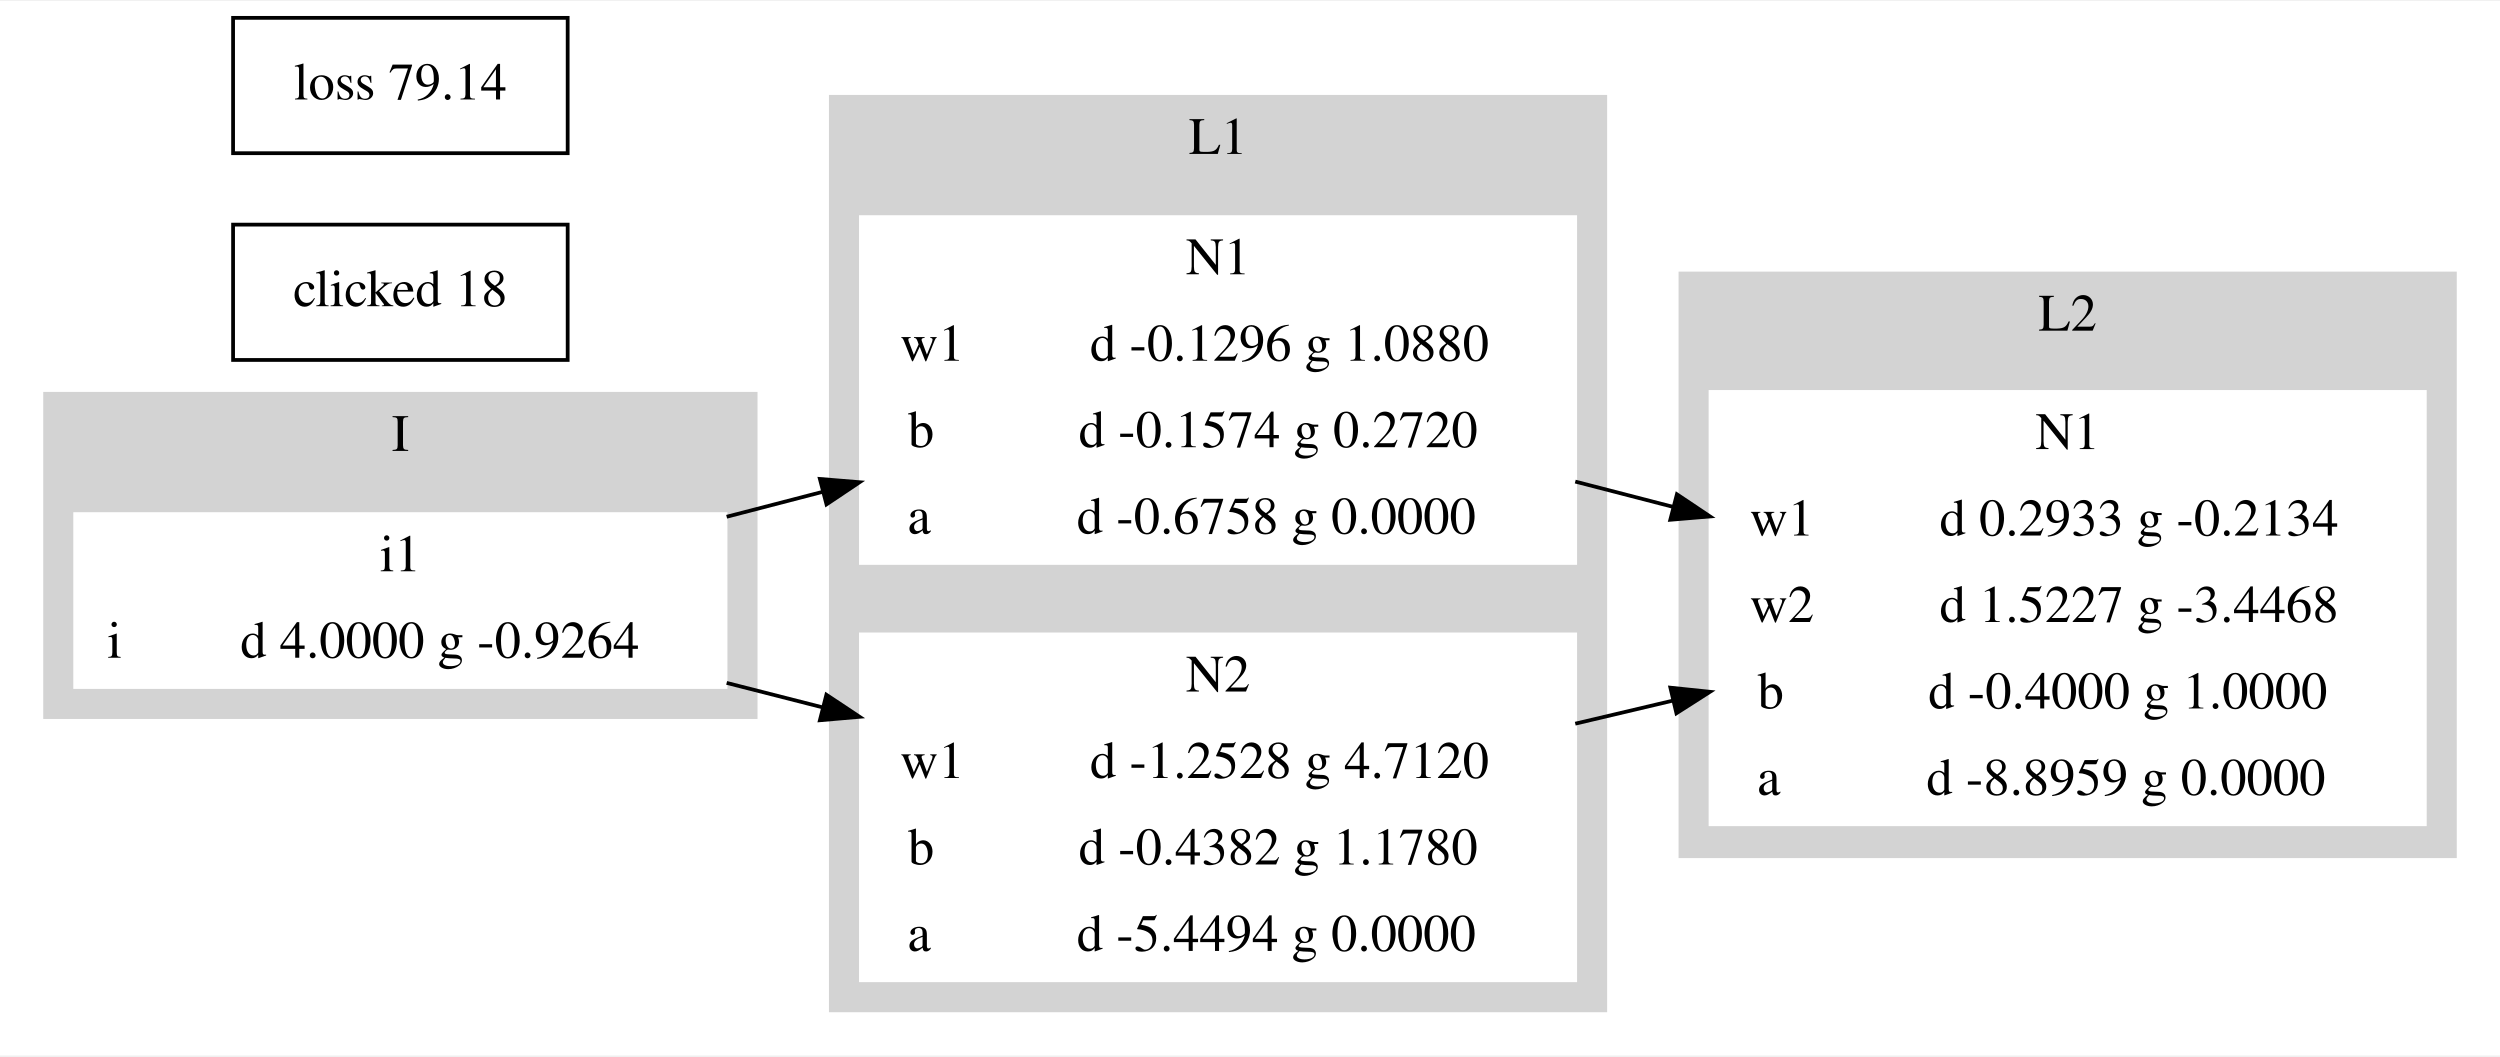
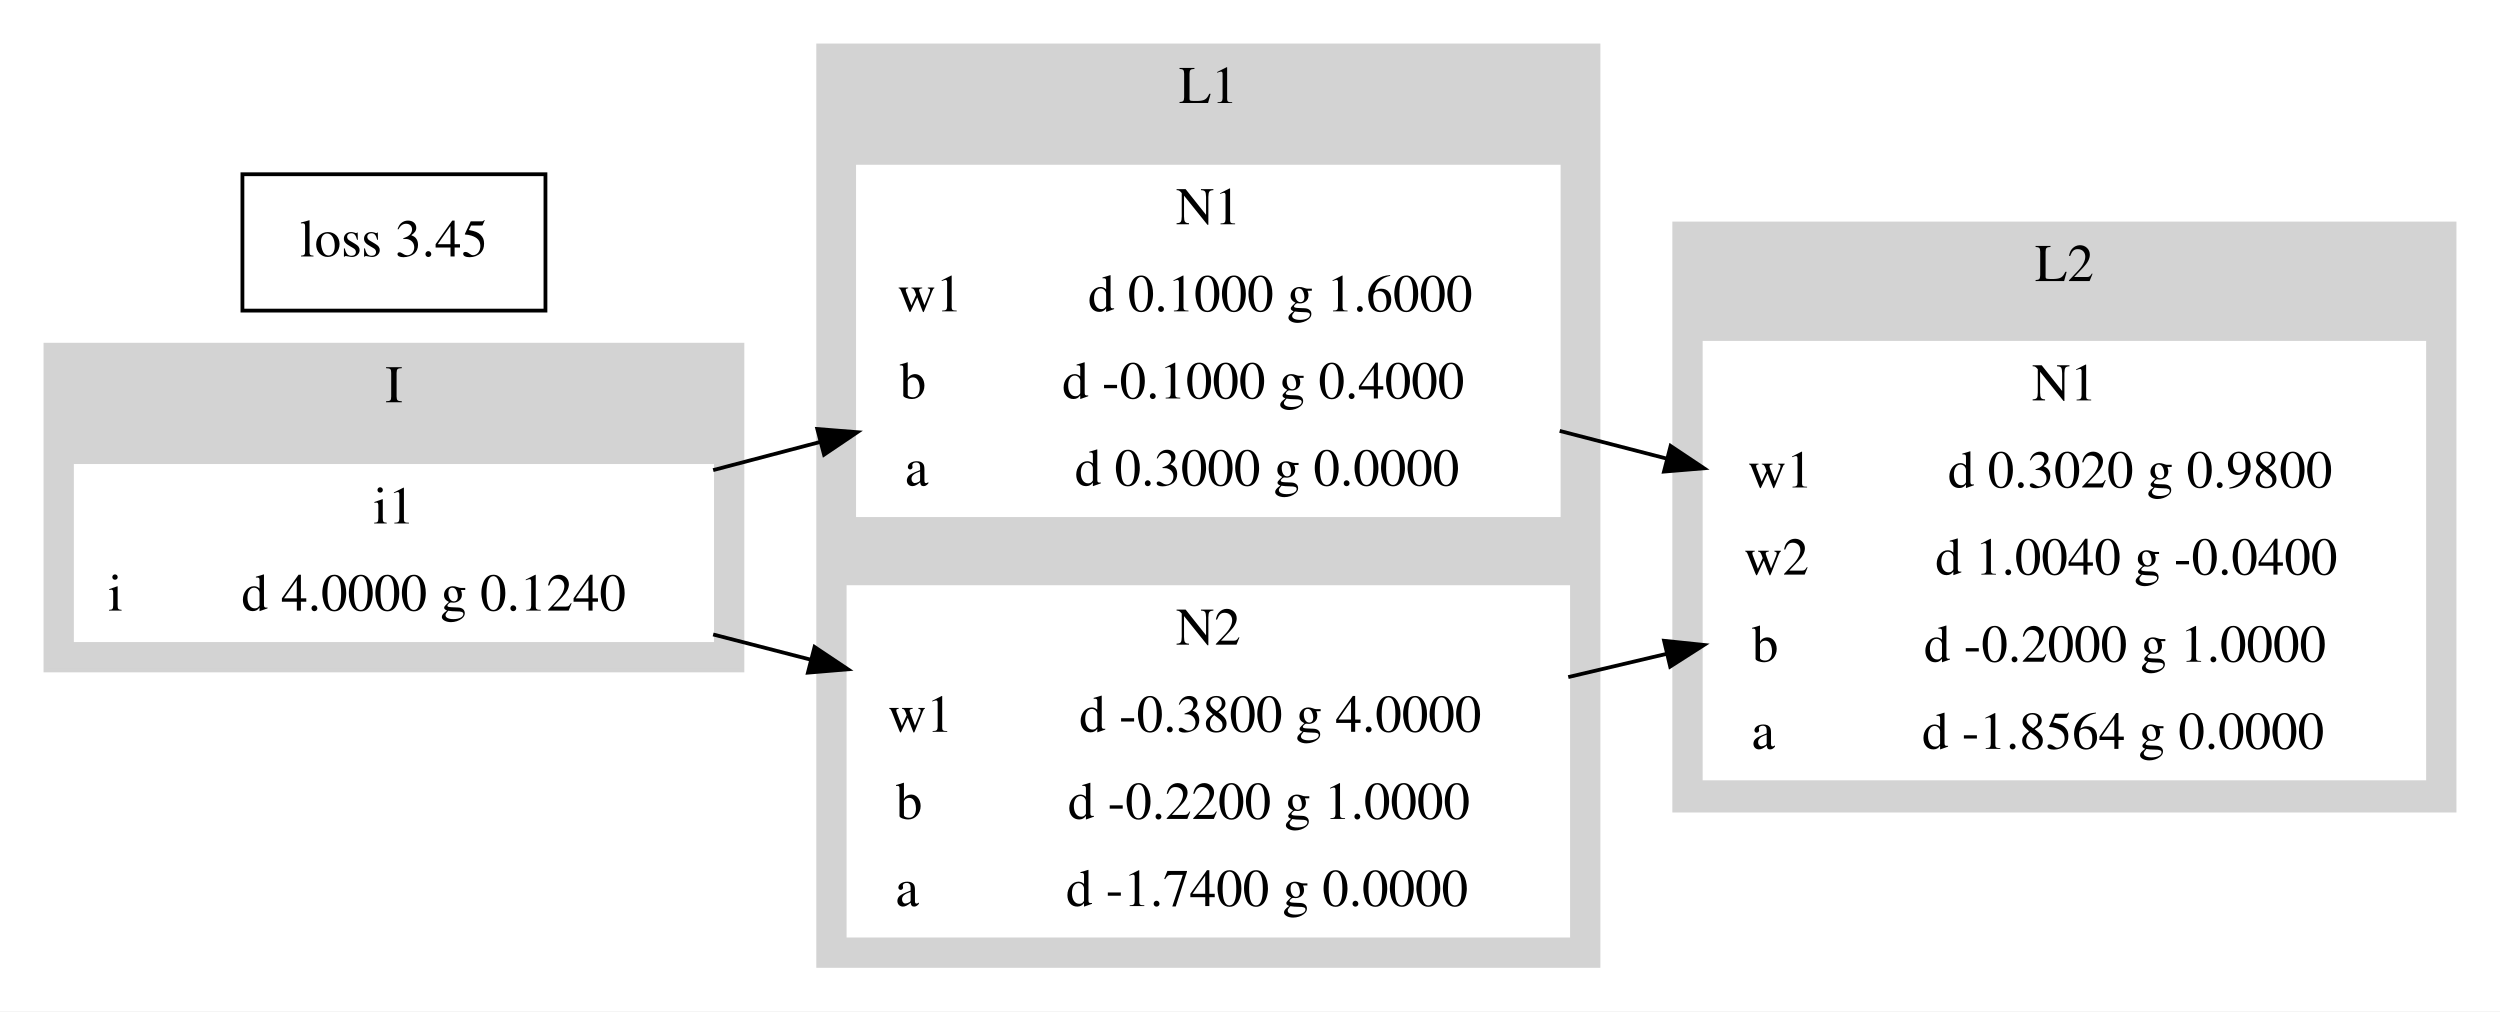
- <svg xmlns="http://www.w3.org/2000/svg" width="665pt" height="281pt" viewBox="0.00 0.00 665.00 280.50">
-   <g id="graph0" class="graph" transform="scale(1 1) rotate(0) translate(4 276.5)">
-     <polygon fill="white" stroke="transparent" points="-4,4 -4,-276.5 661,-276.5 661,4 -4,4" />
+ <svg xmlns="http://www.w3.org/2000/svg" width="660pt" height="267pt" viewBox="0.00 0.00 660.00 267.00">
+   <g id="graph0" class="graph" transform="scale(1 1) rotate(0) translate(4 263)">
+     <polygon fill="white" stroke="transparent" points="-4,4 -4,-263 656,-263 656,4 -4,4" />
    <g id="clust1" class="cluster">
-       <polygon fill="lightgrey" stroke="lightgrey" points="8,-86 8,-172 197,-172 197,-86 8,-86" />
-       <text text-anchor="middle" x="102.5" y="-156.8" font-family="Times,serif" font-size="14.00">I</text>
+       <polygon fill="lightgrey" stroke="lightgrey" points="8,-86 8,-172 192,-172 192,-86 8,-86" />
+       <text text-anchor="middle" x="100" y="-156.8" font-family="Times,serif" font-size="14.00">I</text>
    </g>
    <g id="clust2" class="cluster">
-       <polygon fill="lightgrey" stroke="lightgrey" points="217,-8 217,-251 423,-251 423,-8 217,-8" />
-       <text text-anchor="middle" x="320" y="-235.8" font-family="Times,serif" font-size="14.00">L1</text>
+       <polygon fill="lightgrey" stroke="lightgrey" points="212,-8 212,-251 418,-251 418,-8 212,-8" />
+       <text text-anchor="middle" x="315" y="-235.8" font-family="Times,serif" font-size="14.00">L1</text>
    </g>
    <g id="clust3" class="cluster">
-       <polygon fill="lightgrey" stroke="lightgrey" points="443,-49 443,-204 649,-204 649,-49 443,-49" />
-       <text text-anchor="middle" x="546" y="-188.8" font-family="Times,serif" font-size="14.00">L2</text>
+       <polygon fill="lightgrey" stroke="lightgrey" points="438,-49 438,-204 644,-204 644,-49 438,-49" />
+       <text text-anchor="middle" x="541" y="-188.8" font-family="Times,serif" font-size="14.00">L2</text>
    </g>
    <g id="node1" class="node">
-       <polygon fill="white" stroke="white" points="16,-94 16,-140 189,-140 189,-94 16,-94" />
-       <text text-anchor="middle" x="102.5" y="-124.8" font-family="Times,serif" font-size="14.00">i1</text>
-       <polyline fill="none" stroke="white" points="16,-117 189,-117 " />
+       <polygon fill="white" stroke="white" points="16,-94 16,-140 184,-140 184,-94 16,-94" />
+       <text text-anchor="middle" x="100" y="-124.8" font-family="Times,serif" font-size="14.00">i1</text>
+       <polyline fill="none" stroke="white" points="16,-117 184,-117 " />
      <text text-anchor="middle" x="26.5" y="-101.8" font-family="Times,serif" font-size="14.00">i</text>
      <polyline fill="none" stroke="white" points="37,-94 37,-117 " />
-       <text text-anchor="middle" x="113" y="-101.8" font-family="Times,serif" font-size="14.00">d 4.0000 g -0.9264</text>
+       <text text-anchor="middle" x="110.5" y="-101.8" font-family="Times,serif" font-size="14.00">d 4.0000 g 0.1240</text>
    </g>
    <g id="node2" class="node">
-       <polygon fill="white" stroke="white" points="225,-127 225,-219 415,-219 415,-127 225,-127" />
-       <text text-anchor="middle" x="320" y="-203.8" font-family="Times,serif" font-size="14.00">N1</text>
-       <polyline fill="none" stroke="white" points="225,-196 415,-196 " />
-       <text text-anchor="middle" x="244" y="-180.8" font-family="Times,serif" font-size="14.00">w1</text>
-       <polyline fill="none" stroke="white" points="263,-173 263,-196 " />
-       <text text-anchor="middle" x="339" y="-180.8" font-family="Times,serif" font-size="14.00">d -0.1296 g 1.0880</text>
-       <polyline fill="none" stroke="white" points="225,-173 415,-173 " />
-       <text text-anchor="middle" x="241" y="-157.8" font-family="Times,serif" font-size="14.00">b</text>
-       <polyline fill="none" stroke="white" points="257,-150 257,-173 " />
-       <text text-anchor="middle" x="336" y="-157.8" font-family="Times,serif" font-size="14.00">d -0.1574 g 0.2720</text>
-       <polyline fill="none" stroke="white" points="225,-150 415,-150 " />
-       <text text-anchor="middle" x="240.5" y="-134.8" font-family="Times,serif" font-size="14.00">a</text>
-       <polyline fill="none" stroke="white" points="256,-127 256,-150 " />
-       <text text-anchor="middle" x="335.5" y="-134.8" font-family="Times,serif" font-size="14.00">d -0.6758 g 0.0000</text>
+       <polygon fill="white" stroke="white" points="222.5,-127 222.5,-219 407.5,-219 407.5,-127 222.5,-127" />
+       <text text-anchor="middle" x="315" y="-203.8" font-family="Times,serif" font-size="14.00">N1</text>
+       <polyline fill="none" stroke="white" points="222.5,-196 407.5,-196 " />
+       <text text-anchor="middle" x="241.5" y="-180.8" font-family="Times,serif" font-size="14.00">w1</text>
+       <polyline fill="none" stroke="white" points="260.5,-173 260.5,-196 " />
+       <text text-anchor="middle" x="334" y="-180.8" font-family="Times,serif" font-size="14.00">d 0.1000 g 1.6000</text>
+       <polyline fill="none" stroke="white" points="222.5,-173 407.5,-173 " />
+       <text text-anchor="middle" x="237" y="-157.8" font-family="Times,serif" font-size="14.00">b</text>
+       <polyline fill="none" stroke="white" points="251.5,-150 251.5,-173 " />
+       <text text-anchor="middle" x="329.5" y="-157.8" font-family="Times,serif" font-size="14.00">d -0.1000 g 0.4000</text>
+       <polyline fill="none" stroke="white" points="222.5,-150 407.5,-150 " />
+       <text text-anchor="middle" x="238" y="-134.8" font-family="Times,serif" font-size="14.00">a</text>
+       <polyline fill="none" stroke="white" points="253.5,-127 253.5,-150 " />
+       <text text-anchor="middle" x="330.5" y="-134.8" font-family="Times,serif" font-size="14.00">d 0.3000 g 0.0000</text>
    </g>
    <g id="edge1" class="edge">
-       <path fill="none" stroke="black" d="M189.29,-139.29C197.73,-141.49 206.36,-143.73 214.96,-145.96" />
-       <polygon fill="black" stroke="black" points="214.09,-149.35 224.65,-148.48 215.85,-142.58 214.09,-149.35" />
+       <path fill="none" stroke="black" d="M184.27,-138.89C193.53,-141.33 203.05,-143.83 212.51,-146.32" />
+       <polygon fill="black" stroke="black" points="211.77,-149.74 222.33,-148.9 213.55,-142.97 211.77,-149.74" />
    </g>
    <g id="node3" class="node">
-       <polygon fill="white" stroke="white" points="225,-16 225,-108 415,-108 415,-16 225,-16" />
-       <text text-anchor="middle" x="320" y="-92.8" font-family="Times,serif" font-size="14.00">N2</text>
-       <polyline fill="none" stroke="white" points="225,-85 415,-85 " />
-       <text text-anchor="middle" x="244" y="-69.8" font-family="Times,serif" font-size="14.00">w1</text>
-       <polyline fill="none" stroke="white" points="263,-62 263,-85 " />
-       <text text-anchor="middle" x="339" y="-69.8" font-family="Times,serif" font-size="14.00">d -1.2528 g 4.7120</text>
-       <polyline fill="none" stroke="white" points="225,-62 415,-62 " />
-       <text text-anchor="middle" x="241" y="-46.8" font-family="Times,serif" font-size="14.00">b</text>
-       <polyline fill="none" stroke="white" points="257,-39 257,-62 " />
-       <text text-anchor="middle" x="336" y="-46.8" font-family="Times,serif" font-size="14.00">d -0.4382 g 1.1780</text>
-       <polyline fill="none" stroke="white" points="225,-39 415,-39 " />
-       <text text-anchor="middle" x="240.5" y="-23.8" font-family="Times,serif" font-size="14.00">a</text>
-       <polyline fill="none" stroke="white" points="256,-16 256,-39 " />
-       <text text-anchor="middle" x="335.5" y="-23.8" font-family="Times,serif" font-size="14.00">d -5.4494 g 0.0000</text>
+       <polygon fill="white" stroke="white" points="220,-16 220,-108 410,-108 410,-16 220,-16" />
+       <text text-anchor="middle" x="315" y="-92.8" font-family="Times,serif" font-size="14.00">N2</text>
+       <polyline fill="none" stroke="white" points="220,-85 410,-85 " />
+       <text text-anchor="middle" x="239" y="-69.8" font-family="Times,serif" font-size="14.00">w1</text>
+       <polyline fill="none" stroke="white" points="258,-62 258,-85 " />
+       <text text-anchor="middle" x="334" y="-69.8" font-family="Times,serif" font-size="14.00">d -0.3800 g 4.0000</text>
+       <polyline fill="none" stroke="white" points="220,-62 410,-62 " />
+       <text text-anchor="middle" x="236" y="-46.8" font-family="Times,serif" font-size="14.00">b</text>
+       <polyline fill="none" stroke="white" points="252,-39 252,-62 " />
+       <text text-anchor="middle" x="331" y="-46.8" font-family="Times,serif" font-size="14.00">d -0.2200 g 1.0000</text>
+       <polyline fill="none" stroke="white" points="220,-39 410,-39 " />
+       <text text-anchor="middle" x="235.5" y="-23.8" font-family="Times,serif" font-size="14.00">a</text>
+       <polyline fill="none" stroke="white" points="251,-16 251,-39 " />
+       <text text-anchor="middle" x="330.5" y="-23.8" font-family="Times,serif" font-size="14.00">d -1.7400 g 0.0000</text>
    </g>
    <g id="edge2" class="edge">
-       <path fill="none" stroke="black" d="M189.29,-95.1C197.64,-92.97 206.18,-90.79 214.69,-88.62" />
-       <polygon fill="black" stroke="black" points="215.82,-91.95 224.65,-86.08 214.09,-85.16 215.82,-91.95" />
+       <path fill="none" stroke="black" d="M184.27,-95.5C192.74,-93.31 201.43,-91.07 210.09,-88.83" />
+       <polygon fill="black" stroke="black" points="211.04,-92.2 219.85,-86.31 209.29,-85.42 211.04,-92.2" />
    </g>
    <g id="node4" class="node">
-       <polygon fill="white" stroke="white" points="451,-57.5 451,-172.5 641,-172.5 641,-57.5 451,-57.5" />
-       <text text-anchor="middle" x="546" y="-157.3" font-family="Times,serif" font-size="14.00">N1</text>
-       <polyline fill="none" stroke="white" points="451,-149.5 641,-149.5 " />
-       <text text-anchor="middle" x="470" y="-134.3" font-family="Times,serif" font-size="14.00">w1</text>
-       <polyline fill="none" stroke="white" points="489,-126.5 489,-149.5 " />
-       <text text-anchor="middle" x="565" y="-134.3" font-family="Times,serif" font-size="14.00">d 0.2933 g -0.2134</text>
-       <polyline fill="none" stroke="white" points="451,-126.5 641,-126.5 " />
-       <text text-anchor="middle" x="470" y="-111.3" font-family="Times,serif" font-size="14.00">w2</text>
-       <polyline fill="none" stroke="white" points="489,-103.5 489,-126.5 " />
-       <text text-anchor="middle" x="565" y="-111.3" font-family="Times,serif" font-size="14.00">d 1.5227 g -3.4468</text>
-       <polyline fill="none" stroke="white" points="451,-103.5 641,-103.5 " />
-       <text text-anchor="middle" x="467" y="-88.3" font-family="Times,serif" font-size="14.00">b</text>
-       <polyline fill="none" stroke="white" points="483,-80.5 483,-103.5 " />
-       <text text-anchor="middle" x="562" y="-88.3" font-family="Times,serif" font-size="14.00">d -0.4000 g 1.0000</text>
-       <polyline fill="none" stroke="white" points="451,-80.5 641,-80.5 " />
-       <text text-anchor="middle" x="466.5" y="-65.3" font-family="Times,serif" font-size="14.00">a</text>
-       <polyline fill="none" stroke="white" points="482,-57.5 482,-80.5 " />
-       <text text-anchor="middle" x="561.5" y="-65.3" font-family="Times,serif" font-size="14.00">d -8.8959 g 0.0000</text>
+       <polygon fill="white" stroke="white" points="446,-57.5 446,-172.5 636,-172.5 636,-57.5 446,-57.5" />
+       <text text-anchor="middle" x="541" y="-157.3" font-family="Times,serif" font-size="14.00">N1</text>
+       <polyline fill="none" stroke="white" points="446,-149.5 636,-149.5 " />
+       <text text-anchor="middle" x="466" y="-134.3" font-family="Times,serif" font-size="14.00">w1</text>
+       <polyline fill="none" stroke="white" points="486,-126.5 486,-149.5 " />
+       <text text-anchor="middle" x="561" y="-134.3" font-family="Times,serif" font-size="14.00">d 0.3020 g 0.9800</text>
+       <polyline fill="none" stroke="white" points="446,-126.5 636,-126.5 " />
+       <text text-anchor="middle" x="465" y="-111.3" font-family="Times,serif" font-size="14.00">w2</text>
+       <polyline fill="none" stroke="white" points="484,-103.5 484,-126.5 " />
+       <text text-anchor="middle" x="560" y="-111.3" font-family="Times,serif" font-size="14.00">d 1.0040 g -0.0400</text>
+       <polyline fill="none" stroke="white" points="446,-103.5 636,-103.5 " />
+       <text text-anchor="middle" x="462" y="-88.3" font-family="Times,serif" font-size="14.00">b</text>
+       <polyline fill="none" stroke="white" points="478,-80.5 478,-103.5 " />
+       <text text-anchor="middle" x="557" y="-88.3" font-family="Times,serif" font-size="14.00">d -0.2000 g 1.0000</text>
+       <polyline fill="none" stroke="white" points="446,-80.5 636,-80.5 " />
+       <text text-anchor="middle" x="461.5" y="-65.3" font-family="Times,serif" font-size="14.00">a</text>
+       <polyline fill="none" stroke="white" points="477,-57.5 477,-80.5 " />
+       <text text-anchor="middle" x="556.5" y="-65.3" font-family="Times,serif" font-size="14.00">d -1.8564 g 0.0000</text>
    </g>
    <g id="edge3" class="edge">
-       <path fill="none" stroke="black" d="M415.02,-148.65C423.63,-146.43 432.39,-144.16 441.08,-141.91" />
-       <polygon fill="black" stroke="black" points="442.06,-145.27 450.86,-139.38 440.3,-138.49 442.06,-145.27" />
+       <path fill="none" stroke="black" d="M407.76,-149.24C417.08,-146.83 426.6,-144.36 436.04,-141.92" />
+       <polygon fill="black" stroke="black" points="437.04,-145.27 445.85,-139.38 435.29,-138.5 437.04,-145.27" />
    </g>
    <g id="edge4" class="edge">
-       <path fill="none" stroke="black" d="M415.02,-84.25C423.63,-86.28 432.39,-88.36 441.08,-90.41" />
-       <polygon fill="black" stroke="black" points="440.32,-93.83 450.86,-92.73 441.93,-87.02 440.32,-93.83" />
+       <path fill="none" stroke="black" d="M410.02,-84.25C418.63,-86.28 427.39,-88.36 436.08,-90.41" />
+       <polygon fill="black" stroke="black" points="435.32,-93.83 445.86,-92.73 436.93,-87.02 435.32,-93.83" />
    </g>
    <g id="node5" class="node">
-       <polygon fill="none" stroke="black" points="58,-181 58,-217 147,-217 147,-181 58,-181" />
-       <text text-anchor="middle" x="102.5" y="-195.3" font-family="Times,serif" font-size="14.00">clicked 18</text>
-     </g>
-     <g id="node6" class="node">
-       <polygon fill="none" stroke="black" points="58,-236 58,-272 147,-272 147,-236 58,-236" />
-       <text text-anchor="middle" x="102.5" y="-250.3" font-family="Times,serif" font-size="14.00">loss 79.14</text>
+       <polygon fill="none" stroke="black" points="60,-181 60,-217 140,-217 140,-181 60,-181" />
+       <text text-anchor="middle" x="100" y="-195.3" font-family="Times,serif" font-size="14.00">loss 3.45</text>
    </g>
  </g>
</svg>
